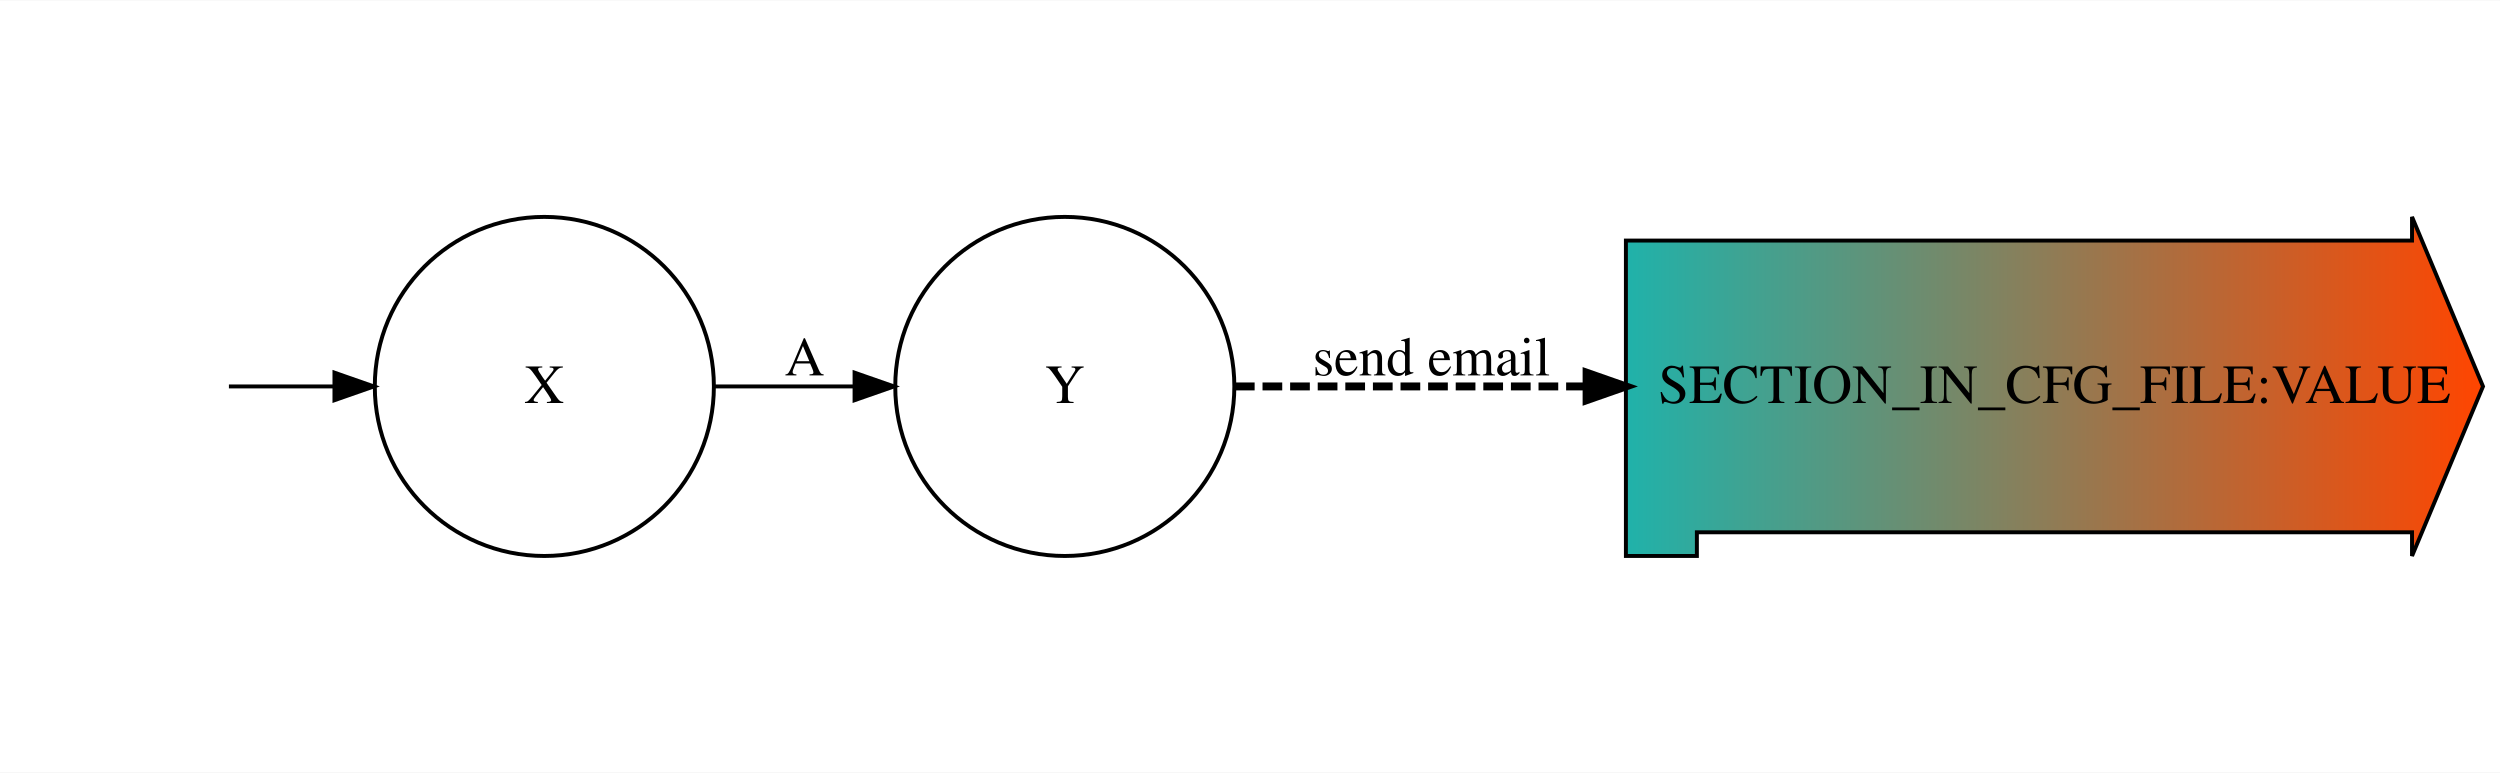
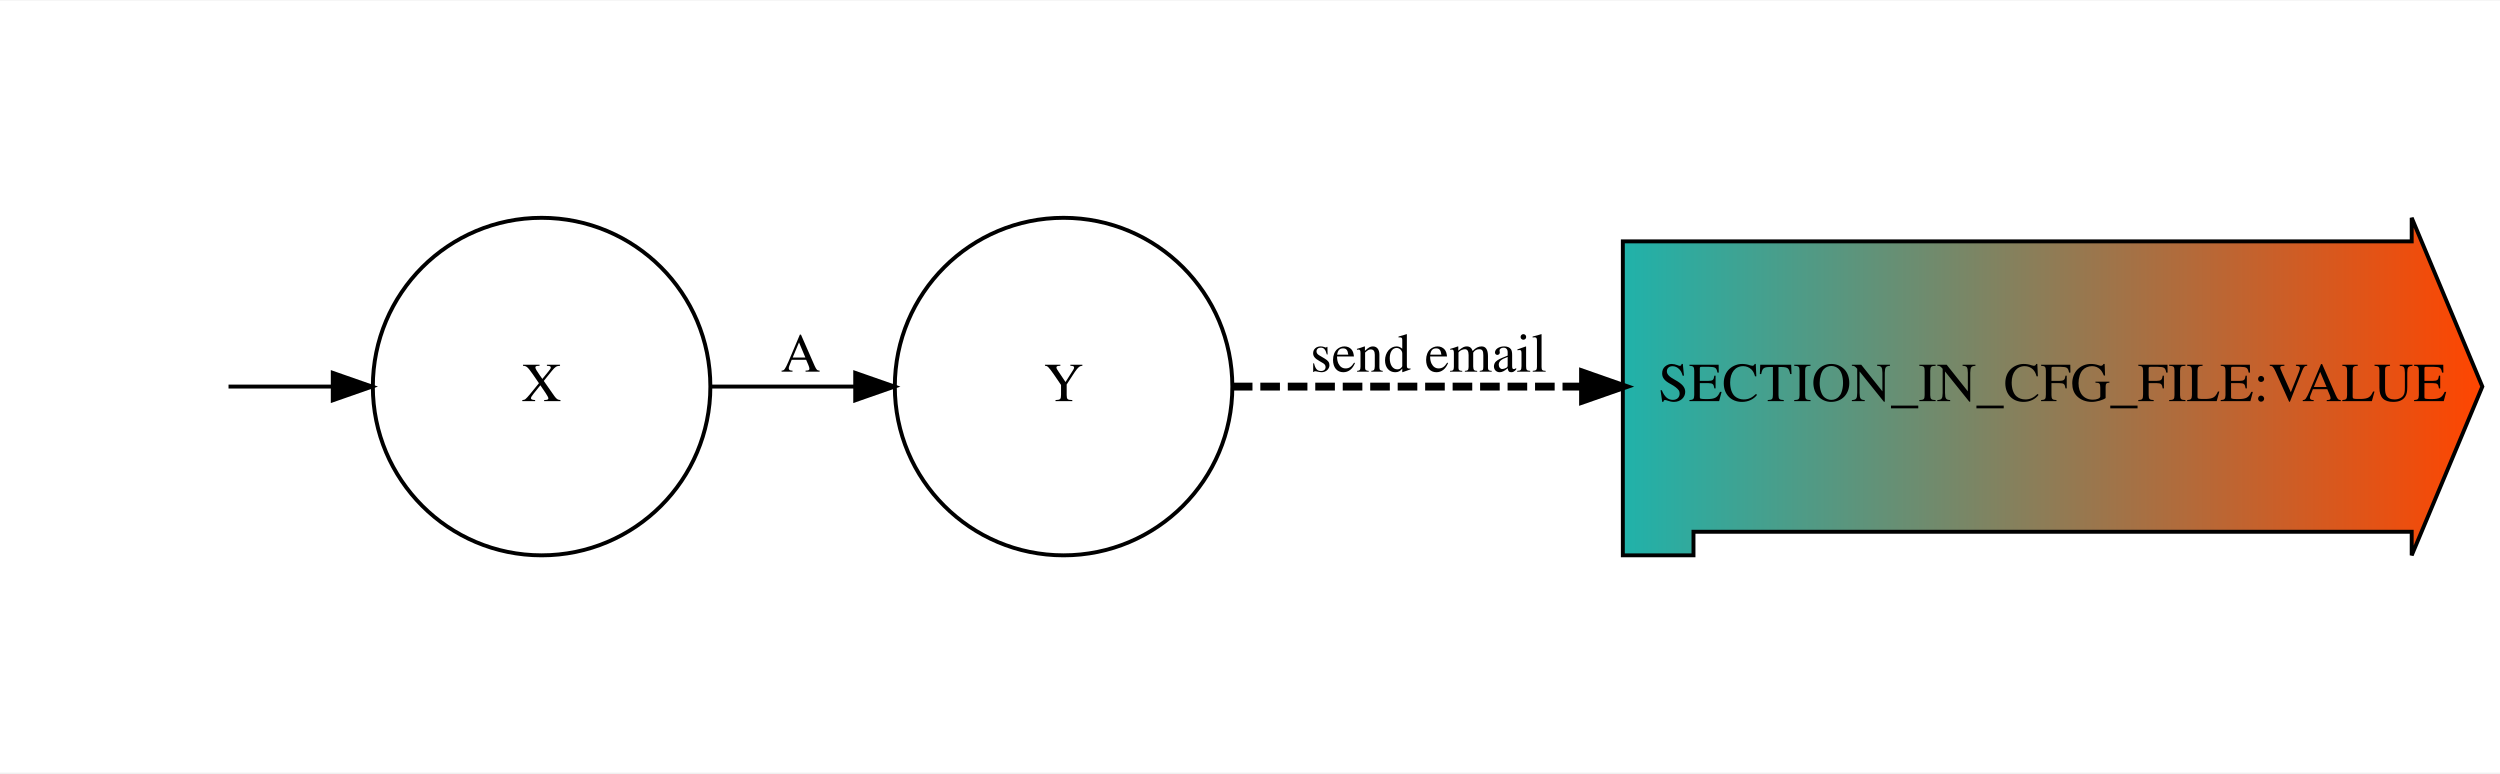
- <svg xmlns="http://www.w3.org/2000/svg" xmlns:xlink="http://www.w3.org/1999/xlink" width="634pt" height="196pt" viewBox="0.00 0.00 634.06 195.80">
-   <g id="graph0" class="graph" transform="scale(1 1) rotate(0) translate(4 191.8)">
-     <polygon fill="#ffffff" stroke="transparent" points="-4,4 -4,-191.8 630.058,-191.8 630.058,4 -4,4" />
+ <svg xmlns="http://www.w3.org/2000/svg" xmlns:xlink="http://www.w3.org/1999/xlink" width="637pt" height="197pt" viewBox="0.00 0.00 637.00 196.70">
+   <g id="graph0" class="graph" transform="scale(1 1) rotate(0) translate(4 192.7)">
+     <polygon fill="white" stroke="transparent" points="-4,4 -4,-192.7 633,-192.7 633,4 -4,4" />
    <g id="node1" class="node">
      <g id="a_node1">
        <a xlink:title="None">
-           <ellipse fill="none" stroke="#000000" cx="134.058" cy="-93.9" rx="43" ry="43" />
-           <text text-anchor="middle" x="134.058" y="-89.7" font-family="Times,serif" font-size="14.00" fill="#000000">X</text>
+           <ellipse fill="none" stroke="black" cx="134" cy="-94.35" rx="43" ry="43" />
+           <text text-anchor="middle" x="134" y="-90.65" font-family="Times,serif" font-size="14.00">X</text>
        </a>
      </g>
    </g>
    <g id="node2" class="node">
      <g id="a_node2">
        <a xlink:title="None">
-           <ellipse fill="none" stroke="#000000" cx="266.058" cy="-93.9" rx="43" ry="43" />
-           <text text-anchor="middle" x="266.058" y="-89.7" font-family="Times,serif" font-size="14.00" fill="#000000">Y</text>
+           <ellipse fill="none" stroke="black" cx="267" cy="-94.35" rx="43" ry="43" />
+           <text text-anchor="middle" x="267" y="-90.65" font-family="Times,serif" font-size="14.00">Y</text>
        </a>
      </g>
    </g>
    <g id="edge1" class="edge">
-       <path fill="none" stroke="#000000" d="M177.279,-93.9C188.561,-93.9 200.855,-93.9 212.599,-93.9" />
-       <polygon fill="#000000" stroke="#000000" points="212.739,-97.4 222.739,-93.9 212.739,-90.4 212.739,-97.4" />
-       <text text-anchor="middle" x="200.058" y="-96.7" font-family="Times,serif" font-size="14.00" fill="#000000">A</text>
+       <path fill="none" stroke="black" d="M177.17,-94.35C188.86,-94.35 201.68,-94.35 213.87,-94.35" />
+       <polygon fill="black" stroke="black" points="213.91,-97.85 223.91,-94.35 213.91,-90.85 213.91,-97.85" />
+       <text text-anchor="middle" x="200" y="-98.15" font-family="Times,serif" font-size="14.00">A</text>
    </g>
    <g id="node3" class="node">
      <g id="a_node3">
        <a xlink:title="None">
          <defs>
-             <linearGradient id="l_0" gradientUnits="userSpaceOnUse" x1="408.369" y1="-93.9" x2="625.746" y2="-93.9">
-               <stop offset="0" style="stop-color:#20b2aa;stop-opacity:1.;" />
-               <stop offset="1" style="stop-color:#ff4500;stop-opacity:1.;" />
+             <linearGradient id="l_0" gradientUnits="userSpaceOnUse" x1="409.5" y1="-94.35" x2="628.5" y2="-94.35">
+               <stop offset="0" style="stop-color:lightseagreen;stop-opacity:1.;" />
+               <stop offset="1" style="stop-color:orangered;stop-opacity:1.;" />
            </linearGradient>
          </defs>
-           <polygon fill="url(#l_0)" stroke="#000000" points="607.746,-130.9 408.369,-130.9 408.369,-50.9 426.369,-50.9 426.369,-56.9 607.746,-56.9 607.746,-50.9 625.746,-93.9 607.746,-136.9 607.746,-130.9" />
-           <text text-anchor="middle" x="517.058" y="-89.7" font-family="Times,serif" font-size="14.00" fill="#000000">SECTION_IN_CFG_FILE:VALUE</text>
+           <polygon fill="url(#l_0)" stroke="black" points="610.5,-131.35 409.5,-131.35 409.5,-51.35 427.5,-51.35 427.5,-57.35 610.5,-57.35 610.5,-51.35 628.5,-94.35 610.5,-137.35 610.5,-131.35" />
+           <text text-anchor="middle" x="519" y="-90.65" font-family="Times,serif" font-size="14.00">SECTION_IN_CFG_FILE:VALUE</text>
        </a>
      </g>
    </g>
    <g id="edge2" class="edge">
      <g id="a_edge2">
        <a xlink:title="None">
-           <path fill="none" stroke="#000000" stroke-width="2" stroke-dasharray="5,2" d="M309.206,-93.9C333.932,-93.9 366.295,-93.9 398.095,-93.9" />
-           <polygon fill="#000000" stroke="#000000" stroke-width="2" points="398.39,-97.4 408.39,-93.9 398.39,-90.4 398.39,-97.4" />
+           <path fill="none" stroke="black" stroke-width="2" stroke-dasharray="5,2" d="M310.13,-94.35C334.74,-94.35 367.15,-94.35 399.04,-94.35" />
+           <polygon fill="black" stroke="black" stroke-width="2" points="399.36,-97.85 409.36,-94.35 399.36,-90.85 399.36,-97.85" />
        </a>
      </g>
-       <text text-anchor="middle" x="359.058" y="-96.7" font-family="Times,serif" font-size="14.00" fill="#000000">send email </text>
+       <text text-anchor="middle" x="360" y="-98.15" font-family="Times,serif" font-size="14.00">send email </text>
    </g>
    <g id="node4" class="node">
-       <text text-anchor="middle" x="27.058" y="-89.7" font-family="Times,serif" font-size="14.00" fill="#000000"> </text>
+       <text text-anchor="middle" x="27" y="-90.65" font-family="Times,serif" font-size="14.00"> </text>
    </g>
    <g id="edge3" class="edge">
-       <path fill="none" stroke="#000000" d="M54.058,-93.9C62.242,-93.9 71.532,-93.9 80.813,-93.9" />
-       <polygon fill="#000000" stroke="#000000" points="80.826,-97.4 90.826,-93.9 80.826,-90.4 80.826,-97.4" />
+       <path fill="none" stroke="black" d="M54.23,-94.35C62.26,-94.35 71.4,-94.35 80.53,-94.35" />
+       <polygon fill="black" stroke="black" points="80.79,-97.85 90.79,-94.35 80.79,-90.85 80.79,-97.85" />
    </g>
  </g>
</svg>
